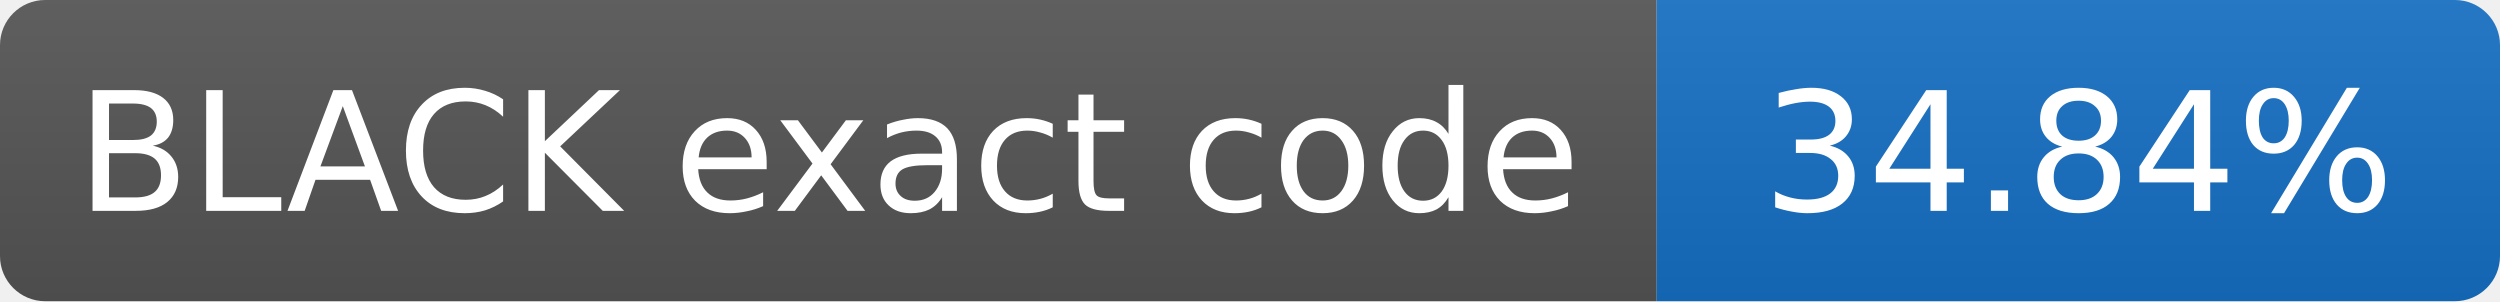
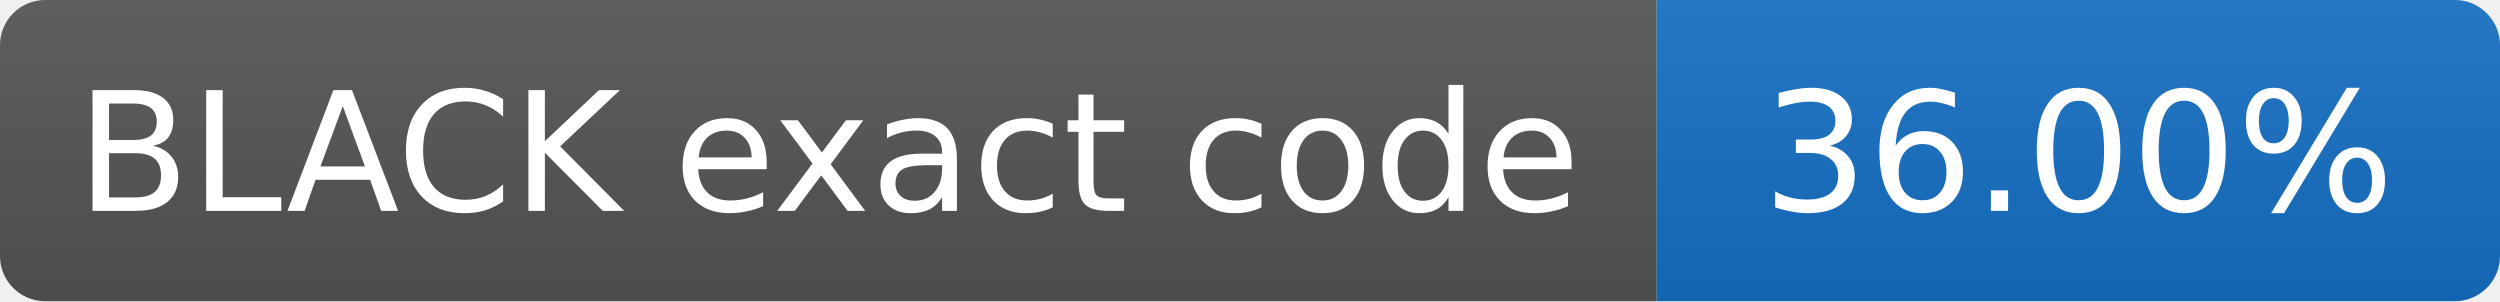
- <svg xmlns="http://www.w3.org/2000/svg" width="166" height="20" role="img" aria-label="BLACK exact code: 34.84%">
+ <svg xmlns="http://www.w3.org/2000/svg" width="166" height="20" role="img" aria-label="BLACK exact code: 36.00%">
  <linearGradient id="g" x2="0" y2="100%">
    <stop offset="0" stop-color="#bbb" stop-opacity=".1" />
    <stop offset="1" stop-opacity=".1" />
  </linearGradient>
  <clipPath id="r">
    <rect width="100%" height="20" rx="3" />
  </clipPath>
  <g clip-path="url(#r)">
    <path fill="#555" d="M0 0h110v20H0z" />
    <path fill="#1671c5" d="M110 0h56v20H110z" />
    <rect width="100%" height="20" fill="url(#g)" />
  </g>
  <g fill="#fff" text-anchor="middle" font-family="Verdana,DejaVu Sans,sans-serif" font-size="11">
    <text x="55" y="14">BLACK exact code</text>
-     <text x="138.0" y="14">34.84%</text>
+     <text x="138.0" y="14">36.00%</text>
  </g>
</svg>
